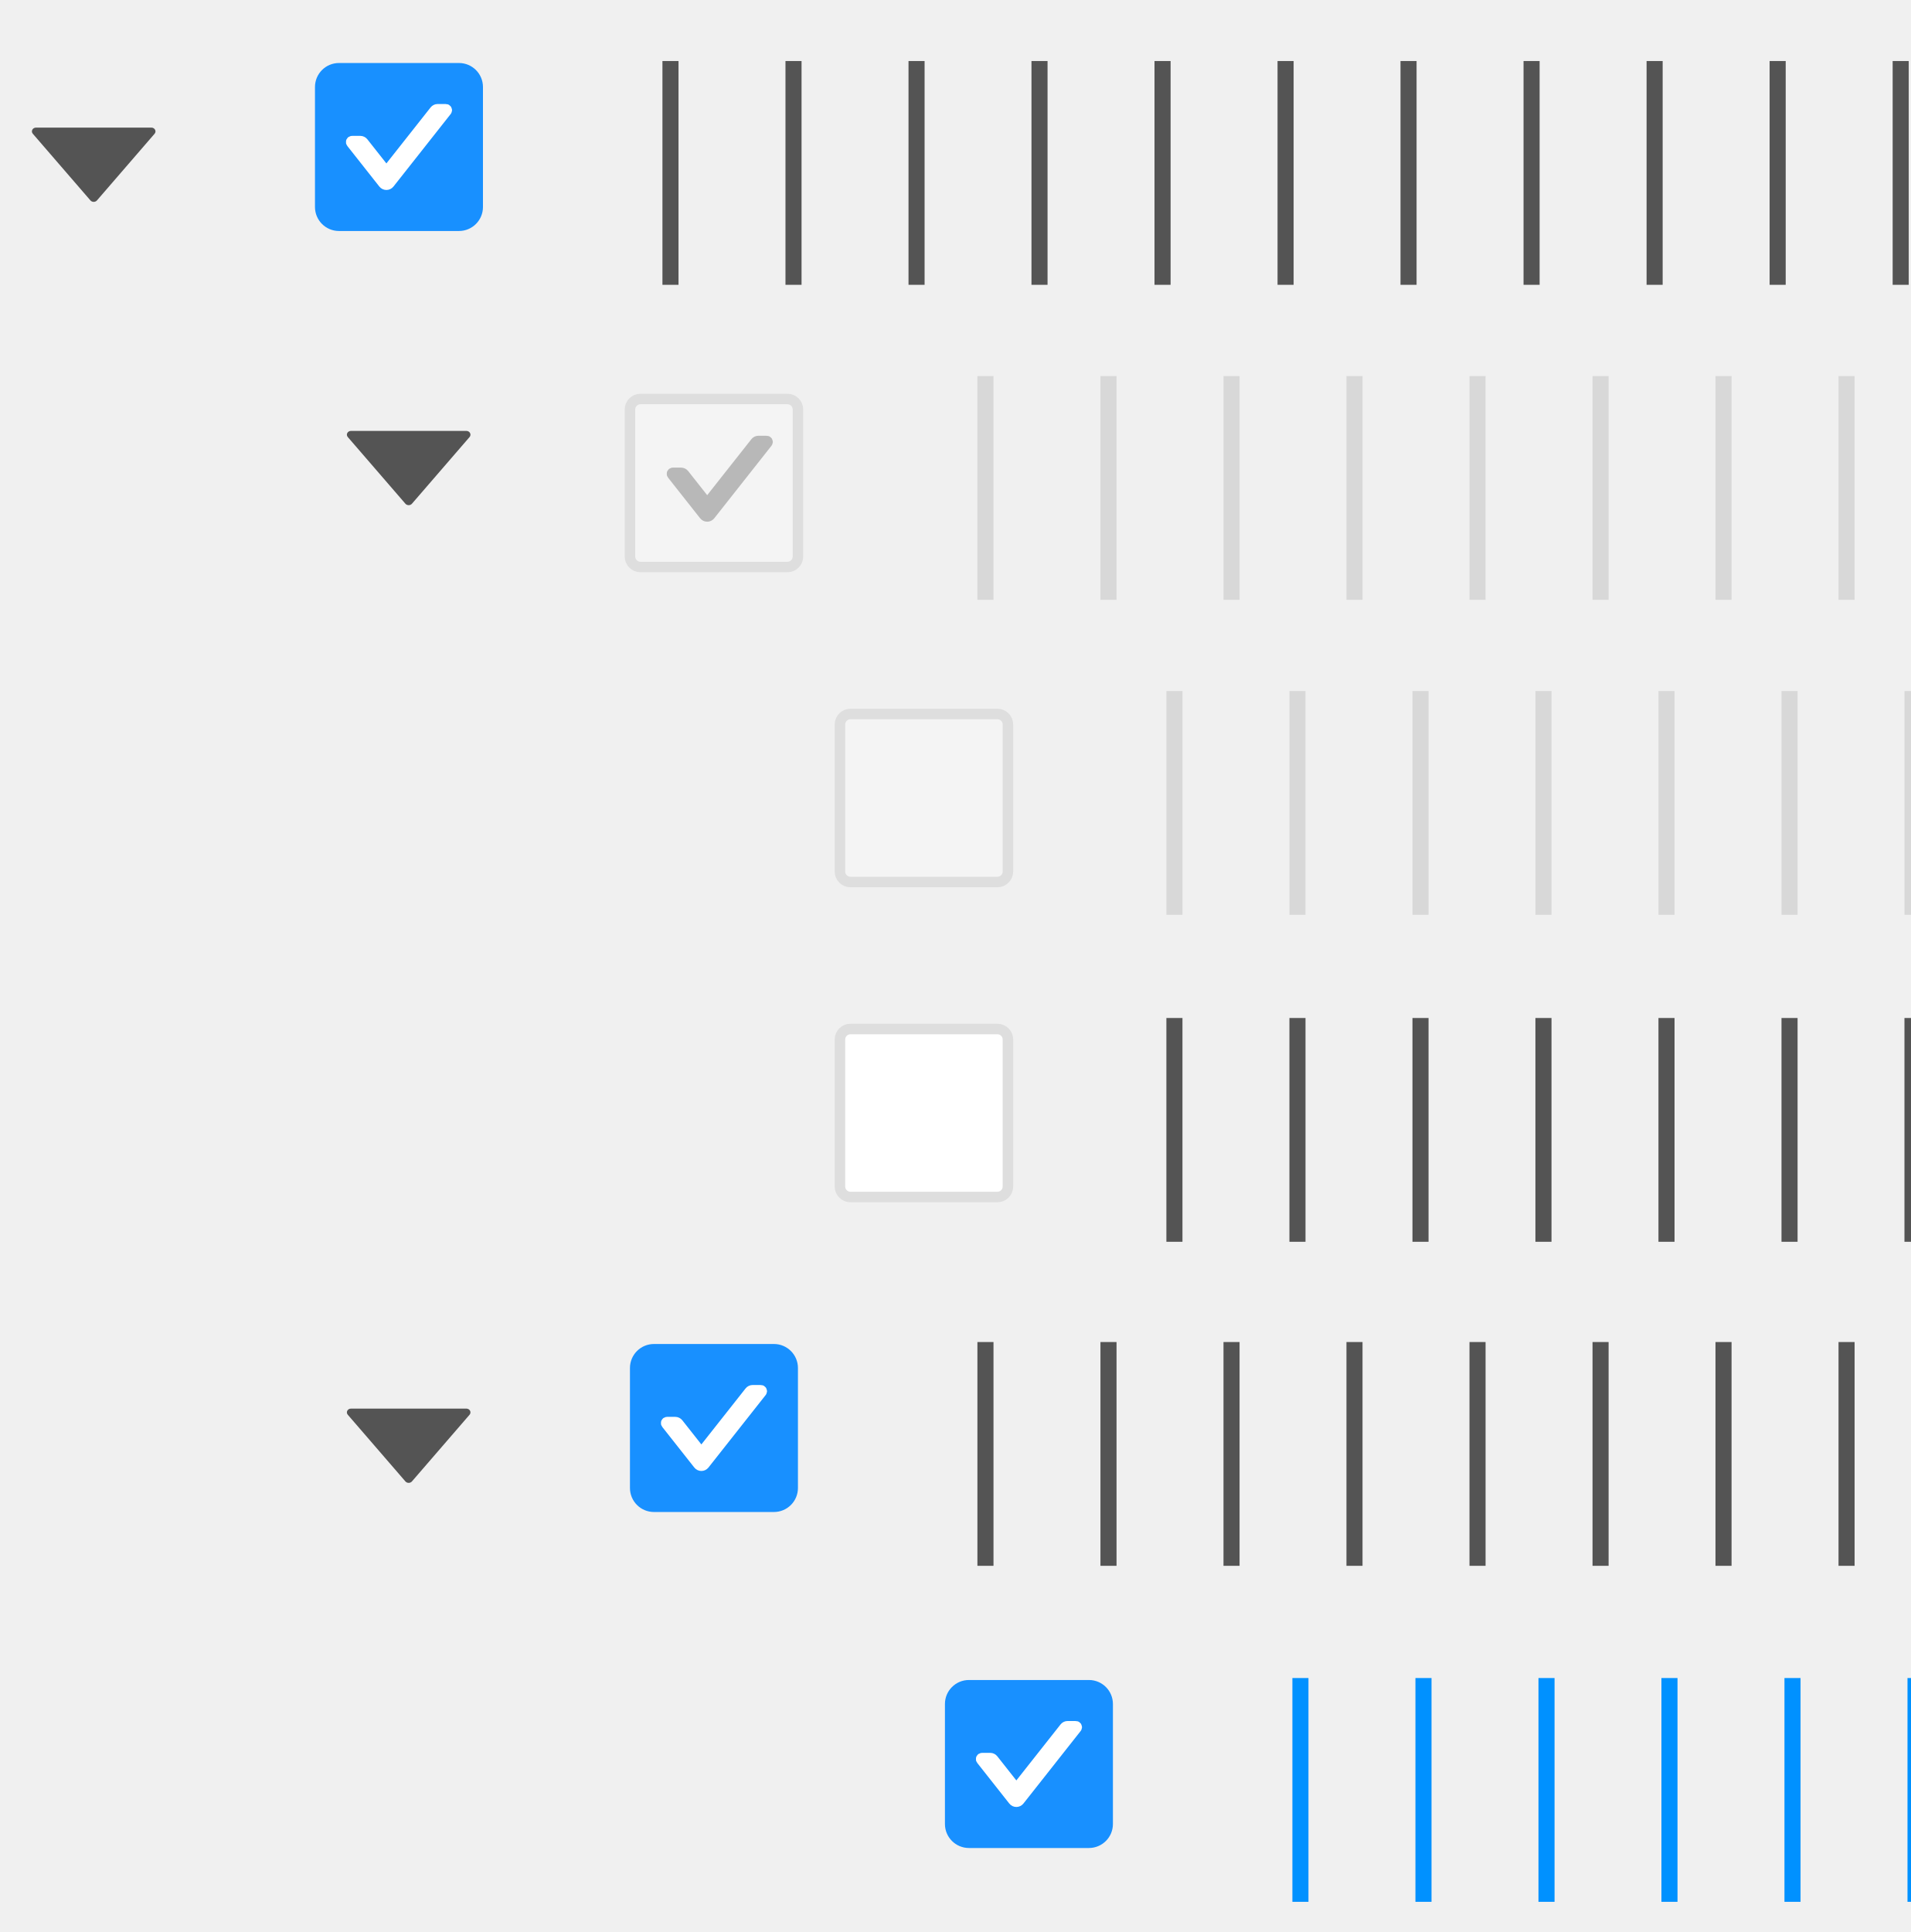
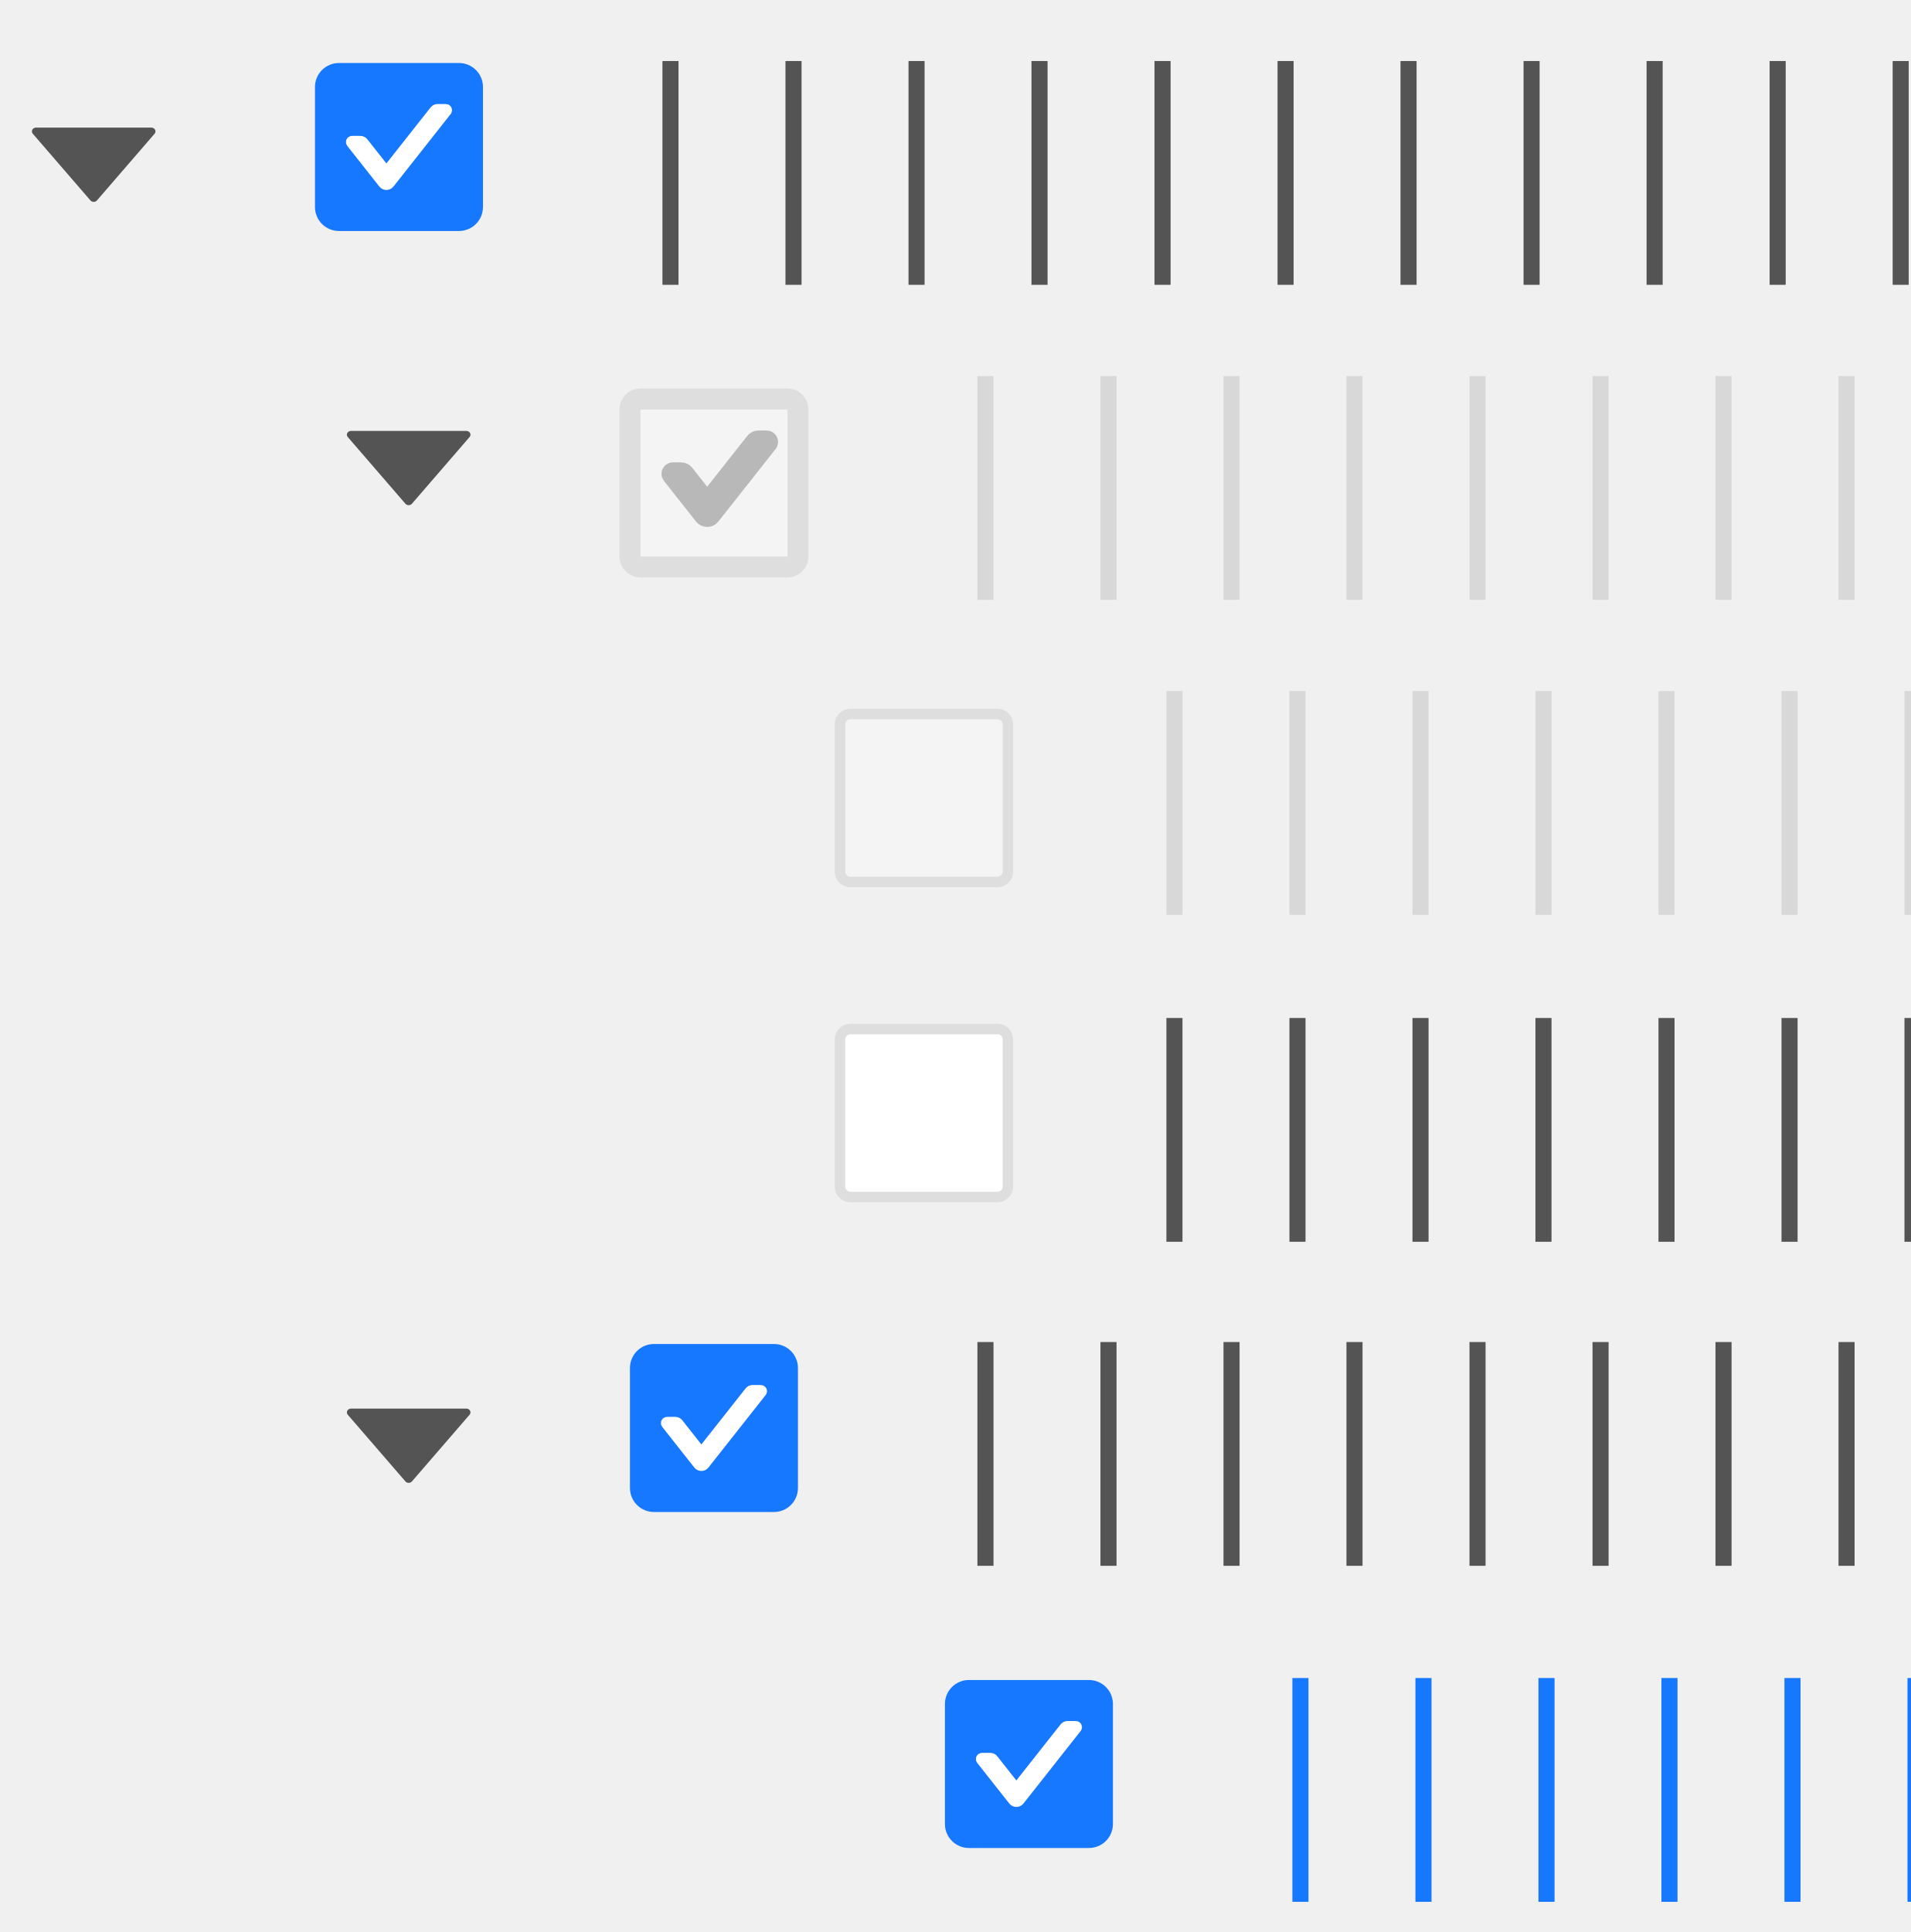
<svg xmlns="http://www.w3.org/2000/svg" width="91px" height="92px" viewBox="0 0 91 92" version="1.1">
-   <g id="页面-1" stroke="none" stroke-width="1" fill="none" fill-rule="evenodd">
-     <g id="Tree">
-       <g id="编组-15">
-         <g id="编组-12" transform="translate(0, 4.556962)">
-           <rect id="矩形" x="0" y="0" width="9.114" height="6.076" />
-           <path d="M7.362,4.763 L4.617,1.587 C4.538,1.496 4.387,1.496 4.307,1.587 L1.562,4.763 C1.46,4.882 1.552,5.055 1.716,5.055 L7.208,5.055 C7.372,5.055 7.464,4.882 7.362,4.763 Z" id="Path" fill-opacity="0.65" fill="#000000" transform="translate(4.462025, 3.287184) scale(1, -1) translate(-4.462025, -3.287184) " />
-         </g>
-         <text id="|||||||||||||||" font-family="PingFangSC-Regular, PingFang SC" font-size="10.633" font-weight="normal" fill="#000000" fill-opacity="0.65">
-           <tspan x="29" y="11">|||||||||||||||</tspan>
-         </text>
-         <g id="3.DataEntry/Checkbox#" transform="translate(15, 3)">
-           <g id="Group">
+   <g id="组件骨架图更新" stroke="none" stroke-width="1" fill="none" fill-rule="evenodd">
+     <g id="🎉-5.0-新版" transform="translate(-1302, -3974)">
+       <g id="Tree" transform="translate(1302, 3974)">
+         <g id="编组-15">
+           <g id="编组-12" transform="translate(0, 4.556962)">
+             <rect id="矩形" x="0" y="0" width="9.114" height="6.076" />
+             <path d="M7.362,4.763 L4.617,1.587 C4.538,1.496 4.387,1.496 4.307,1.587 L1.562,4.763 C1.46,4.882 1.552,5.055 1.716,5.055 L7.208,5.055 C7.372,5.055 7.464,4.882 7.362,4.763 Z" id="Path" fill-opacity="0.65" fill="#000000" fill-rule="nonzero" transform="translate(4.462025, 3.287184) scale(-1, 1) rotate(-180) translate(-4.462025, -3.287184) " />
+           </g>
+           <text id="|||||||||||||||" fill-opacity="0.65" fill="#000000" fill-rule="nonzero" font-family="PingFangSC-Regular, PingFang SC" font-size="10.633" font-weight="normal">
+             <tspan x="29" y="11">|||||||||||||||</tspan>
+           </text>
+           <g id="3.DataEntry/Checkbox#" transform="translate(15, 3)" fill-rule="nonzero">
            <g id="7.Icon/control/checkbox/Checked-">
-               <g id="icon/z/checkboxChecked-Copy" fill="#1890FF" fill-rule="nonzero">
+               <g id="icon/z/checkboxChecked-Copy" fill="#1677FF">
                <rect id="box" x="0" y="0" width="8" height="8" rx="1.143" />
              </g>
              <g id="check" transform="translate(1.5, 1.5)">
                <rect id="Rectangle" fill="#000000" opacity="0" x="0" y="0" width="5" height="5" />
                <path d="M4.732,0.703 L4.342,0.703 C4.287,0.703 4.235,0.728 4.202,0.771 L1.901,3.686 L0.798,2.288 C0.764,2.245 0.713,2.22 0.658,2.22 L0.268,2.22 C0.23,2.22 0.21,2.263 0.233,2.292 L1.761,4.228 C1.833,4.319 1.97,4.319 2.042,4.228 L4.767,0.775 C4.79,0.746 4.77,0.703 4.732,0.703 Z" id="Path" stroke="#FFFFFF" stroke-width="0.5" fill="#FFFFFF" />
              </g>
            </g>
          </g>
        </g>
-       </g>
-       <g id="编组-15备份" transform="translate(15, 61)">
-         <g id="编组-12" transform="translate(0, 4.556962)">
-           <rect id="矩形" x="0" y="0" width="9.114" height="6.076" />
-           <path d="M7.362,4.763 L4.617,1.587 C4.538,1.496 4.387,1.496 4.307,1.587 L1.562,4.763 C1.46,4.882 1.552,5.055 1.716,5.055 L7.208,5.055 C7.372,5.055 7.464,4.882 7.362,4.763 Z" id="Path" fill-opacity="0.65" fill="#000000" transform="translate(4.462025, 3.287184) scale(1, -1) translate(-4.462025, -3.287184) " />
-         </g>
-         <text id="|||||||||||||||" font-family="PingFangSC-Regular, PingFang SC" font-size="10.633" font-weight="normal" fill="#000000" fill-opacity="0.65">
-           <tspan x="29" y="11">|||||||||||||||</tspan>
-         </text>
-         <g id="3.DataEntry/Checkbox#" transform="translate(15, 3)">
-           <g id="Group">
+         <g id="编组-15备份" transform="translate(15, 61)">
+           <g id="编组-12" transform="translate(0, 4.556962)">
+             <rect id="矩形" x="0" y="0" width="9.114" height="6.076" />
+             <path d="M7.362,4.763 L4.617,1.587 C4.538,1.496 4.387,1.496 4.307,1.587 L1.562,4.763 C1.46,4.882 1.552,5.055 1.716,5.055 L7.208,5.055 C7.372,5.055 7.464,4.882 7.362,4.763 Z" id="Path" fill-opacity="0.65" fill="#000000" fill-rule="nonzero" transform="translate(4.462025, 3.287184) scale(-1, 1) rotate(-180) translate(-4.462025, -3.287184) " />
+           </g>
+           <g id="|||||||||||||||" transform="translate(29, 0)" fill="#000000" fill-opacity="0.65" fill-rule="nonzero" font-family="PingFangSC-Regular, PingFang SC" font-size="10.633" font-weight="normal">
+             <text>
+               <tspan x="0" y="11">|||||||||||||||</tspan>
+             </text>
+           </g>
+           <g id="3.DataEntry/Checkbox#" transform="translate(15, 3)" fill-rule="nonzero">
            <g id="7.Icon/control/checkbox/Checked-">
-               <g id="icon/z/checkboxChecked-Copy" fill="#1890FF" fill-rule="nonzero">
+               <g id="icon/z/checkboxChecked-Copy" fill="#1677FF">
                <rect id="box" x="0" y="0" width="8" height="8" rx="1.143" />
              </g>
              <g id="check" transform="translate(1.5, 1.5)">
                <rect id="Rectangle" fill="#000000" opacity="0" x="0" y="0" width="5" height="5" />
                <path d="M4.732,0.703 L4.342,0.703 C4.287,0.703 4.235,0.728 4.202,0.771 L1.901,3.686 L0.798,2.288 C0.764,2.245 0.713,2.22 0.658,2.22 L0.268,2.22 C0.23,2.22 0.21,2.263 0.233,2.292 L1.761,4.228 C1.833,4.319 1.97,4.319 2.042,4.228 L4.767,0.775 C4.79,0.746 4.77,0.703 4.732,0.703 Z" id="Path" stroke="#FFFFFF" stroke-width="0.5" fill="#FFFFFF" />
              </g>
            </g>
          </g>
        </g>
-       </g>
-       <text id="|||||||||||||||" font-family="PingFangSC-Regular, PingFang SC" font-size="10.633" font-weight="normal" fill="#0091FF">
-         <tspan x="59" y="88">|||||||||||||||</tspan>
-       </text>
-       <g id="3.DataEntry/Checkbox#" transform="translate(45, 80)">
-         <g id="Group">
+         <text id="|||||||||||||||" fill="#1677FF" fill-rule="nonzero" font-family="PingFangSC-Regular, PingFang SC" font-size="10.633" font-weight="normal">
+           <tspan x="59" y="88">|||||||||||||||</tspan>
+         </text>
+         <g id="3.DataEntry/Checkbox#" transform="translate(45, 80)" fill-rule="nonzero">
          <g id="7.Icon/control/checkbox/Checked-">
-             <g id="icon/z/checkboxChecked-Copy" fill="#1890FF" fill-rule="nonzero">
+             <g id="icon/z/checkboxChecked-Copy" fill="#1677FF">
              <rect id="box" x="0" y="0" width="8" height="8" rx="1.143" />
            </g>
            <g id="check" transform="translate(1.5, 1.5)">
              <rect id="Rectangle" fill="#000000" opacity="0" x="0" y="0" width="5" height="5" />
              <path d="M4.732,0.703 L4.342,0.703 C4.287,0.703 4.235,0.728 4.202,0.771 L1.901,3.686 L0.798,2.288 C0.764,2.245 0.713,2.22 0.658,2.22 L0.268,2.22 C0.23,2.22 0.21,2.263 0.233,2.292 L1.761,4.228 C1.833,4.319 1.97,4.319 2.042,4.228 L4.767,0.775 C4.79,0.746 4.77,0.703 4.732,0.703 Z" id="Path" stroke="#FFFFFF" stroke-width="0.5" fill="#FFFFFF" />
            </g>
          </g>
        </g>
-       </g>
-       <g id="编组-12备份" transform="translate(15, 19)">
-         <rect id="矩形" x="0" y="0" width="9.114" height="6.076" />
-         <path d="M7.362,4.763 L4.617,1.587 C4.538,1.496 4.387,1.496 4.307,1.587 L1.562,4.763 C1.46,4.882 1.552,5.055 1.716,5.055 L7.208,5.055 C7.372,5.055 7.464,4.882 7.362,4.763 Z" id="Path" fill-opacity="0.65" fill="#000000" transform="translate(4.462025, 3.287184) scale(1, -1) translate(-4.462025, -3.287184) " />
-       </g>
-       <text id="||||||||||||||||||" font-family="PingFangSC-Regular, PingFang SC" font-size="10.633" font-weight="normal" fill="#000000" fill-opacity="0.1">
-         <tspan x="44" y="26">||||||||||||||||||</tspan>
-       </text>
-       <text id="||||||||||||||||||备份" font-family="PingFangSC-Regular, PingFang SC" font-size="10.633" font-weight="normal" fill="#000000" fill-opacity="0.1">
-         <tspan x="53" y="41">||||||||||||||||||</tspan>
-       </text>
-       <g id="编组-13备份-2" transform="translate(52.56962, 45.56962)" fill="#000000" fill-opacity="0.65" font-family="PingFangSC-Regular, PingFang SC" font-size="10.633" font-weight="normal">
-         <text id="|||||||||||||||||">
-           <tspan x="0.43" y="11">|||||||||||||||||</tspan>
+         <g id="编组-12备份" transform="translate(15, 19)">
+           <rect id="矩形" x="0" y="0" width="9.114" height="6.076" />
+           <path d="M7.362,4.763 L4.617,1.587 C4.538,1.496 4.387,1.496 4.307,1.587 L1.562,4.763 C1.46,4.882 1.552,5.055 1.716,5.055 L7.208,5.055 C7.372,5.055 7.464,4.882 7.362,4.763 Z" id="Path" fill-opacity="0.65" fill="#000000" fill-rule="nonzero" transform="translate(4.462025, 3.287184) scale(-1, 1) rotate(-180) translate(-4.462025, -3.287184) " />
+         </g>
+         <text id="||||||||||||||||||" fill-opacity="0.1" fill="#000000" fill-rule="nonzero" font-family="PingFangSC-Regular, PingFang SC" font-size="10.633" font-weight="normal">
+           <tspan x="44" y="26">||||||||||||||||||</tspan>
        </text>
-       </g>
-       <g id="编组-14" transform="translate(30, 19)" stroke-width="0.5">
-         <g id="7.Icon/control/checkbox/Checked-" fill="#F4F4F4" fill-rule="nonzero" stroke="#DEDEDE">
+         <text id="||||||||||||||||||" fill-opacity="0.1" fill="#000000" fill-rule="nonzero" font-family="PingFangSC-Regular, PingFang SC" font-size="10.633" font-weight="normal">
+           <tspan x="53" y="41">||||||||||||||||||</tspan>
+         </text>
+         <g id="编组-13备份-2" transform="translate(53, 45.56962)" fill="#000000" fill-opacity="0.65" fill-rule="nonzero" font-family="PingFangSC-Regular, PingFang SC" font-size="10.633" font-weight="normal">
+           <g id="|||||||||||||||||">
+             <text>
+               <tspan x="5.55111512e-17" y="11">|||||||||||||||||</tspan>
+             </text>
+           </g>
+         </g>
+         <g id="编组-14" transform="translate(30, 19)" fill-rule="nonzero">
+           <g id="icon/z/checkboxChecked-Copy" fill="#F4F4F4" stroke="#DEDEDE">
+             <rect id="box" x="0" y="0" width="8" height="8" rx="0.5" />
+           </g>
+           <path d="M6.509,2 L6.119,2 C6.064,2 6.012,2.025 5.979,2.068 L3.678,4.983 L2.575,3.585 C2.541,3.542 2.489,3.517 2.435,3.517 L2.045,3.517 C2.007,3.517 1.987,3.56 2.01,3.589 L3.538,5.525 C3.609,5.616 3.747,5.616 3.819,5.525 L6.544,2.071 C6.567,2.043 6.546,2 6.509,2 Z" id="Path" stroke="#B8B8B8" fill="#BABABA" />
+         </g>
+         <g id="编组-14备份" transform="translate(40, 34)" fill="#F4F4F4" fill-rule="nonzero" stroke="#DEDEDE" stroke-width="0.5">
          <g id="icon/z/checkboxChecked-Copy">
            <rect id="box" x="0" y="0" width="8" height="8" rx="0.5" />
          </g>
        </g>
-         <path d="M6.509,2 L6.119,2 C6.064,2 6.012,2.025 5.979,2.068 L3.678,4.983 L2.575,3.585 C2.541,3.542 2.489,3.517 2.435,3.517 L2.045,3.517 C2.007,3.517 1.987,3.56 2.01,3.589 L3.538,5.525 C3.609,5.616 3.747,5.616 3.819,5.525 L6.544,2.071 C6.567,2.043 6.546,2 6.509,2 Z" id="Path" stroke="#B8B8B8" fill="#BABABA" />
-       </g>
-       <g id="编组-14备份" transform="translate(40, 34)" fill="#F4F4F4" fill-rule="nonzero" stroke="#DEDEDE" stroke-width="0.5">
-         <g id="7.Icon/control/checkbox/Checked-">
-           <g id="icon/z/checkboxChecked-Copy">
-             <rect id="box" x="0" y="0" width="8" height="8" rx="0.5" />
-           </g>
-         </g>
-       </g>
-       <g id="编组-14备份-2" transform="translate(40, 49)" fill="#FFFFFF" fill-rule="nonzero" stroke="#DEDEDE" stroke-width="0.5">
-         <g id="7.Icon/control/checkbox/Checked-">
+         <g id="编组-14备份-2" transform="translate(40, 49)" fill="#FFFFFF" fill-rule="nonzero" stroke="#DEDEDE" stroke-width="0.5">
          <g id="icon/z/checkboxChecked-Copy">
            <rect id="box" x="0" y="0" width="8" height="8" rx="0.5" />
          </g>
        </g>
      </g>
    </g>
  </g>
</svg>
